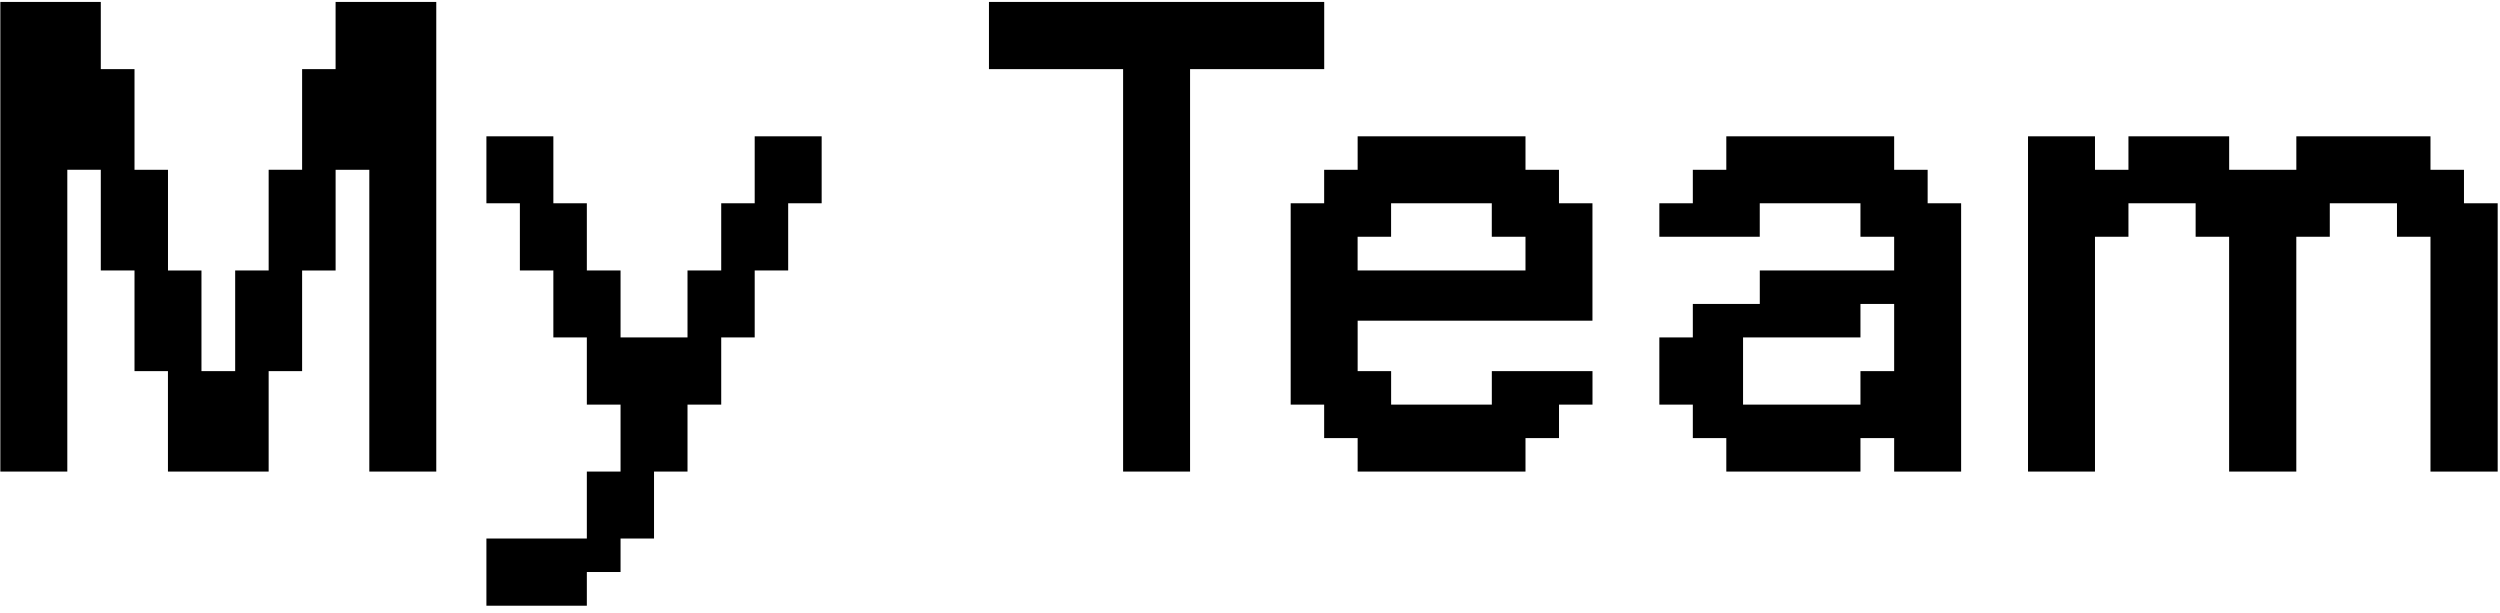
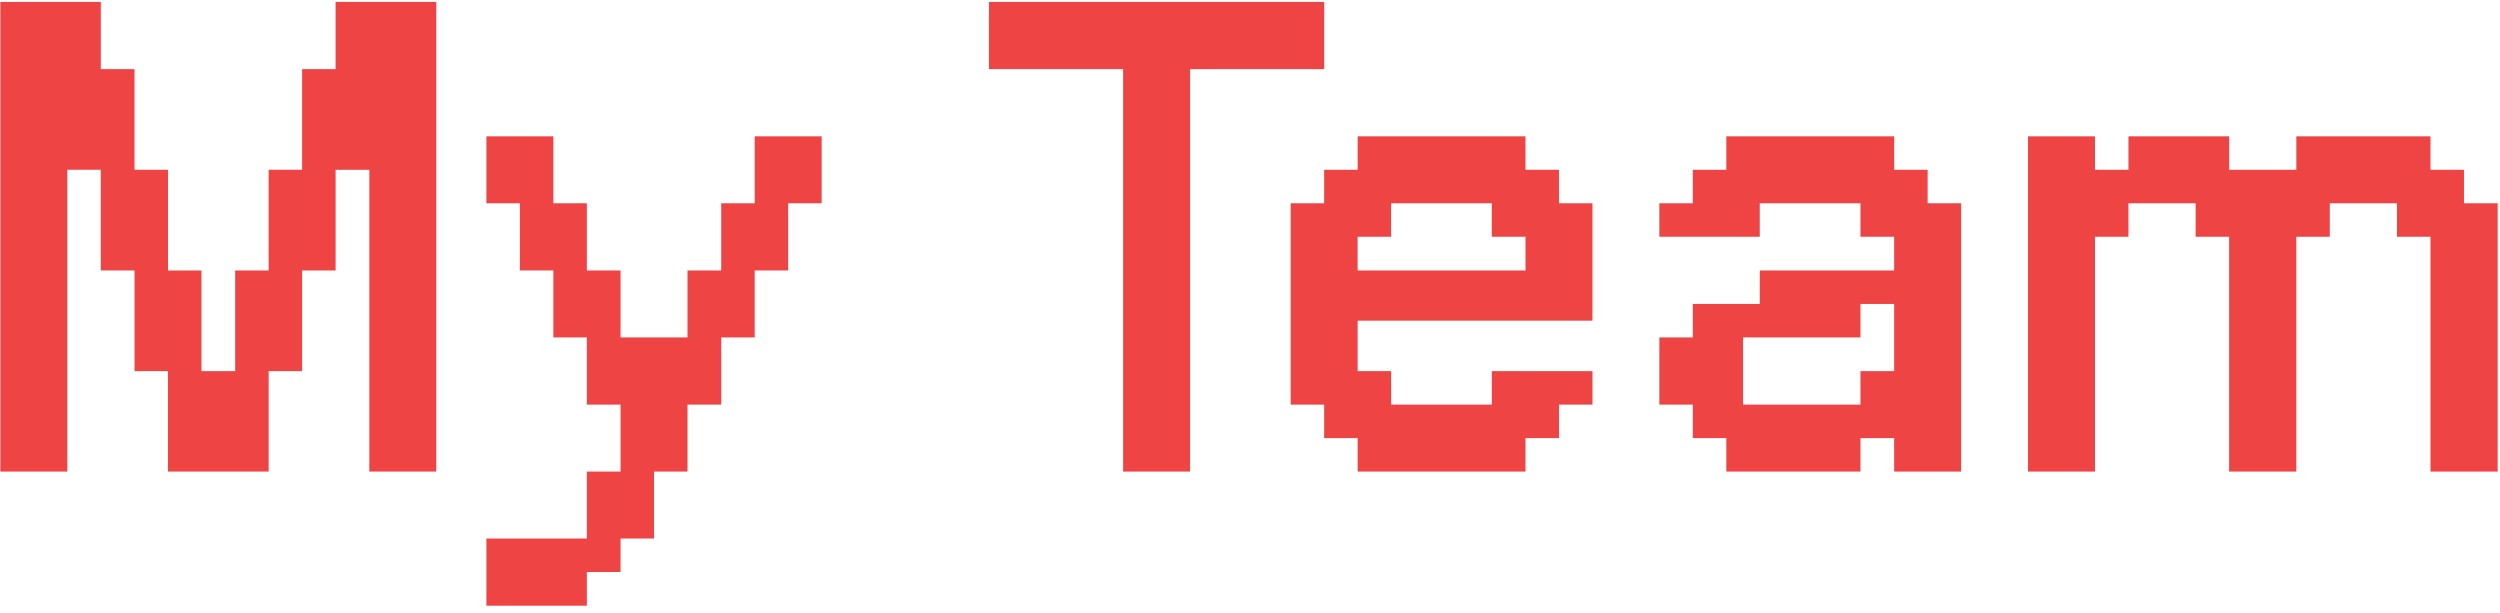
- <svg xmlns="http://www.w3.org/2000/svg" width="355px" height="87px" viewBox="0 0 355 87" version="1.1">
-   <g id="Page-1" stroke="none" stroke-width="1" fill="none" fill-rule="evenodd">
-     <g id="nav_team" fill="#000000" fill-rule="nonzero">
-       <polygon id="Path" points="0.05 66.963 0.05 0.275 14.313 0.275 14.313 9.816 19.1 9.816 19.1 24.111 23.854 24.111 23.854 38.411 28.608 38.411 28.608 52.7 33.395 52.7 33.395 38.406 38.149 38.406 38.149 24.106 42.9 24.106 42.9 9.816 47.654 9.816 47.654 0.275 61.95 0.275 61.95 66.963 52.443 66.963 52.443 24.111 47.656 24.111 47.656 38.411 42.9 38.411 42.9 52.7 38.148 52.7 38.148 66.963 23.848 66.963 23.848 52.7 19.1 52.7 19.1 38.406 14.313 38.406 14.313 24.106 9.558 24.106 9.558 66.963" />
-       <polygon id="Path" points="69.07 86.011 69.07 76.47 83.331 76.47 83.331 66.963 88.118 66.963 88.118 57.455 83.331 57.455 83.331 47.914 78.577 47.914 78.577 38.406 73.823 38.406 73.823 28.865 69.07 28.865 69.07 19.357 78.577 19.357 78.577 28.865 83.331 28.865 83.331 38.406 88.118 38.406 88.118 47.914 97.626 47.914 97.626 38.406 102.413 38.406 102.413 28.865 107.167 28.865 107.167 19.357 116.675 19.357 116.675 28.865 111.921 28.865 111.921 38.406 107.167 38.406 107.167 47.914 102.413 47.914 102.413 57.455 97.626 57.455 97.626 66.963 92.872 66.963 92.872 76.47 88.118 76.47 88.118 81.225 83.331 81.225 83.331 86.011" />
-       <polygon id="Path" points="159.481 66.963 159.481 9.816 140.432 9.816 140.432 0.275 188.038 0.275 188.038 9.816 168.989 9.816 168.989 66.963" />
-       <path d="M192.785,66.963 L192.785,62.209 L188.03,62.209 L188.03,57.455 L183.277,57.455 L183.277,28.865 L188.03,28.865 L188.03,24.111 L192.785,24.111 L192.785,19.357 L216.62,19.357 L216.62,24.111 L221.374,24.111 L221.374,28.865 L226.129,28.865 L226.129,45.537 L192.785,45.537 L192.785,52.7 L197.539,52.7 L197.539,57.455 L211.839,57.455 L211.839,52.7 L226.134,52.7 L226.134,57.455 L221.379,57.455 L221.379,62.209 L216.62,62.209 L216.62,66.963 L192.785,66.963 Z M216.62,38.406 L216.62,33.619 L211.834,33.619 L211.834,28.865 L197.534,28.865 L197.534,33.619 L192.78,33.619 L192.78,38.406 L216.62,38.406 Z" id="Shape" />
-       <path d="M245.136,66.963 L245.136,62.209 L240.381,62.209 L240.381,57.455 L235.627,57.455 L235.627,47.914 L240.381,47.914 L240.381,43.16 L249.89,43.16 L249.89,38.406 L268.971,38.406 L268.971,33.619 L264.185,33.619 L264.185,28.865 L249.885,28.865 L249.885,33.619 L235.627,33.619 L235.627,28.865 L240.381,28.865 L240.381,24.111 L245.136,24.111 L245.136,19.357 L268.971,19.357 L268.971,24.111 L273.725,24.111 L273.725,28.865 L278.48,28.865 L278.48,66.965 L268.971,66.965 L268.971,62.209 L264.185,62.209 L264.185,66.963 L245.136,66.963 Z M264.185,57.455 L264.185,52.7 L268.971,52.7 L268.971,43.16 L264.185,43.16 L264.185,47.914 L247.513,47.914 L247.513,57.455 L264.185,57.455 Z" id="Shape" />
-       <polygon id="Path" points="287.978 66.963 287.978 19.357 297.487 19.357 297.487 24.111 302.24 24.111 302.24 19.357 316.54 19.357 316.54 24.111 326.08 24.111 326.08 19.357 345.129 19.357 345.129 24.111 349.884 24.111 349.884 28.865 354.67 28.865 354.67 66.965 345.129 66.965 345.129 33.619 340.37 33.619 340.37 28.865 330.83 28.865 330.83 33.619 326.075 33.619 326.075 66.963 316.535 66.963 316.535 33.619 311.78 33.619 311.78 28.865 302.24 28.865 302.24 33.619 297.487 33.619 297.487 66.963" />
-     </g>
-   </g>
+ <svg xmlns="http://www.w3.org/2000/svg" width="355" height="87" viewBox="0 0 355 87" fill="none">
+   <path d="M0.05 66.963V0.275H14.313V9.816H19.1V24.111H23.854V38.411H28.608V52.7H33.395V38.406H38.149V24.106H42.9V9.816H47.654V0.275H61.95V66.963H52.443V24.111H47.656V38.411H42.9V52.7H38.148V66.963H23.848V52.7H19.1V38.406H14.313V24.106H9.558V66.963H0.05Z" fill="#EF4444" />
+   <path d="M69.07 86.011V76.47H83.331V66.963H88.118V57.455H83.331V47.914H78.577V38.406H73.823V28.865H69.07V19.357H78.577V28.865H83.331V38.406H88.118V47.914H97.626V38.406H102.413V28.865H107.167V19.357H116.675V28.865H111.921V38.406H107.167V47.914H102.413V57.455H97.626V66.963H92.872V76.47H88.118V81.225H83.331V86.011H69.07Z" fill="#EF4444" />
+   <path d="M159.481 66.963V9.816H140.432V0.275H188.038V9.816H168.989V66.963H159.481Z" fill="#EF4444" />
+   <path d="M192.785 66.963V62.209H188.03V57.455H183.277V28.865H188.03V24.111H192.785V19.357H216.62V24.111H221.374V28.865H226.129V45.537H192.785V52.7H197.539V57.455H211.839V52.7H226.134V57.455H221.379V62.209H216.62V66.963H192.785ZM216.62 38.406V33.619H211.834V28.865H197.534V33.619H192.78V38.406H216.62Z" fill="#EF4444" />
+   <path d="M245.136 66.963V62.209H240.381V57.455H235.627V47.914H240.381V43.16H249.89V38.406H268.971V33.619H264.185V28.865H249.885V33.619H235.627V28.865H240.381V24.111H245.136V19.357H268.971V24.111H273.725V28.865H278.48V66.965H268.971V62.209H264.185V66.963H245.136ZM264.185 57.455V52.7H268.971V43.16H264.185V47.914H247.513V57.455H264.185Z" fill="#EF4444" />
+   <path d="M287.978 66.963V19.357H297.487V24.111H302.24V19.357H316.54V24.111H326.08V19.357H345.129V24.111H349.884V28.865H354.67V66.965H345.129V33.619H340.37V28.865H330.83V33.619H326.075V66.963H316.535V33.619H311.78V28.865H302.24V33.619H297.487V66.963H287.978Z" fill="#EF4444" />
</svg>
